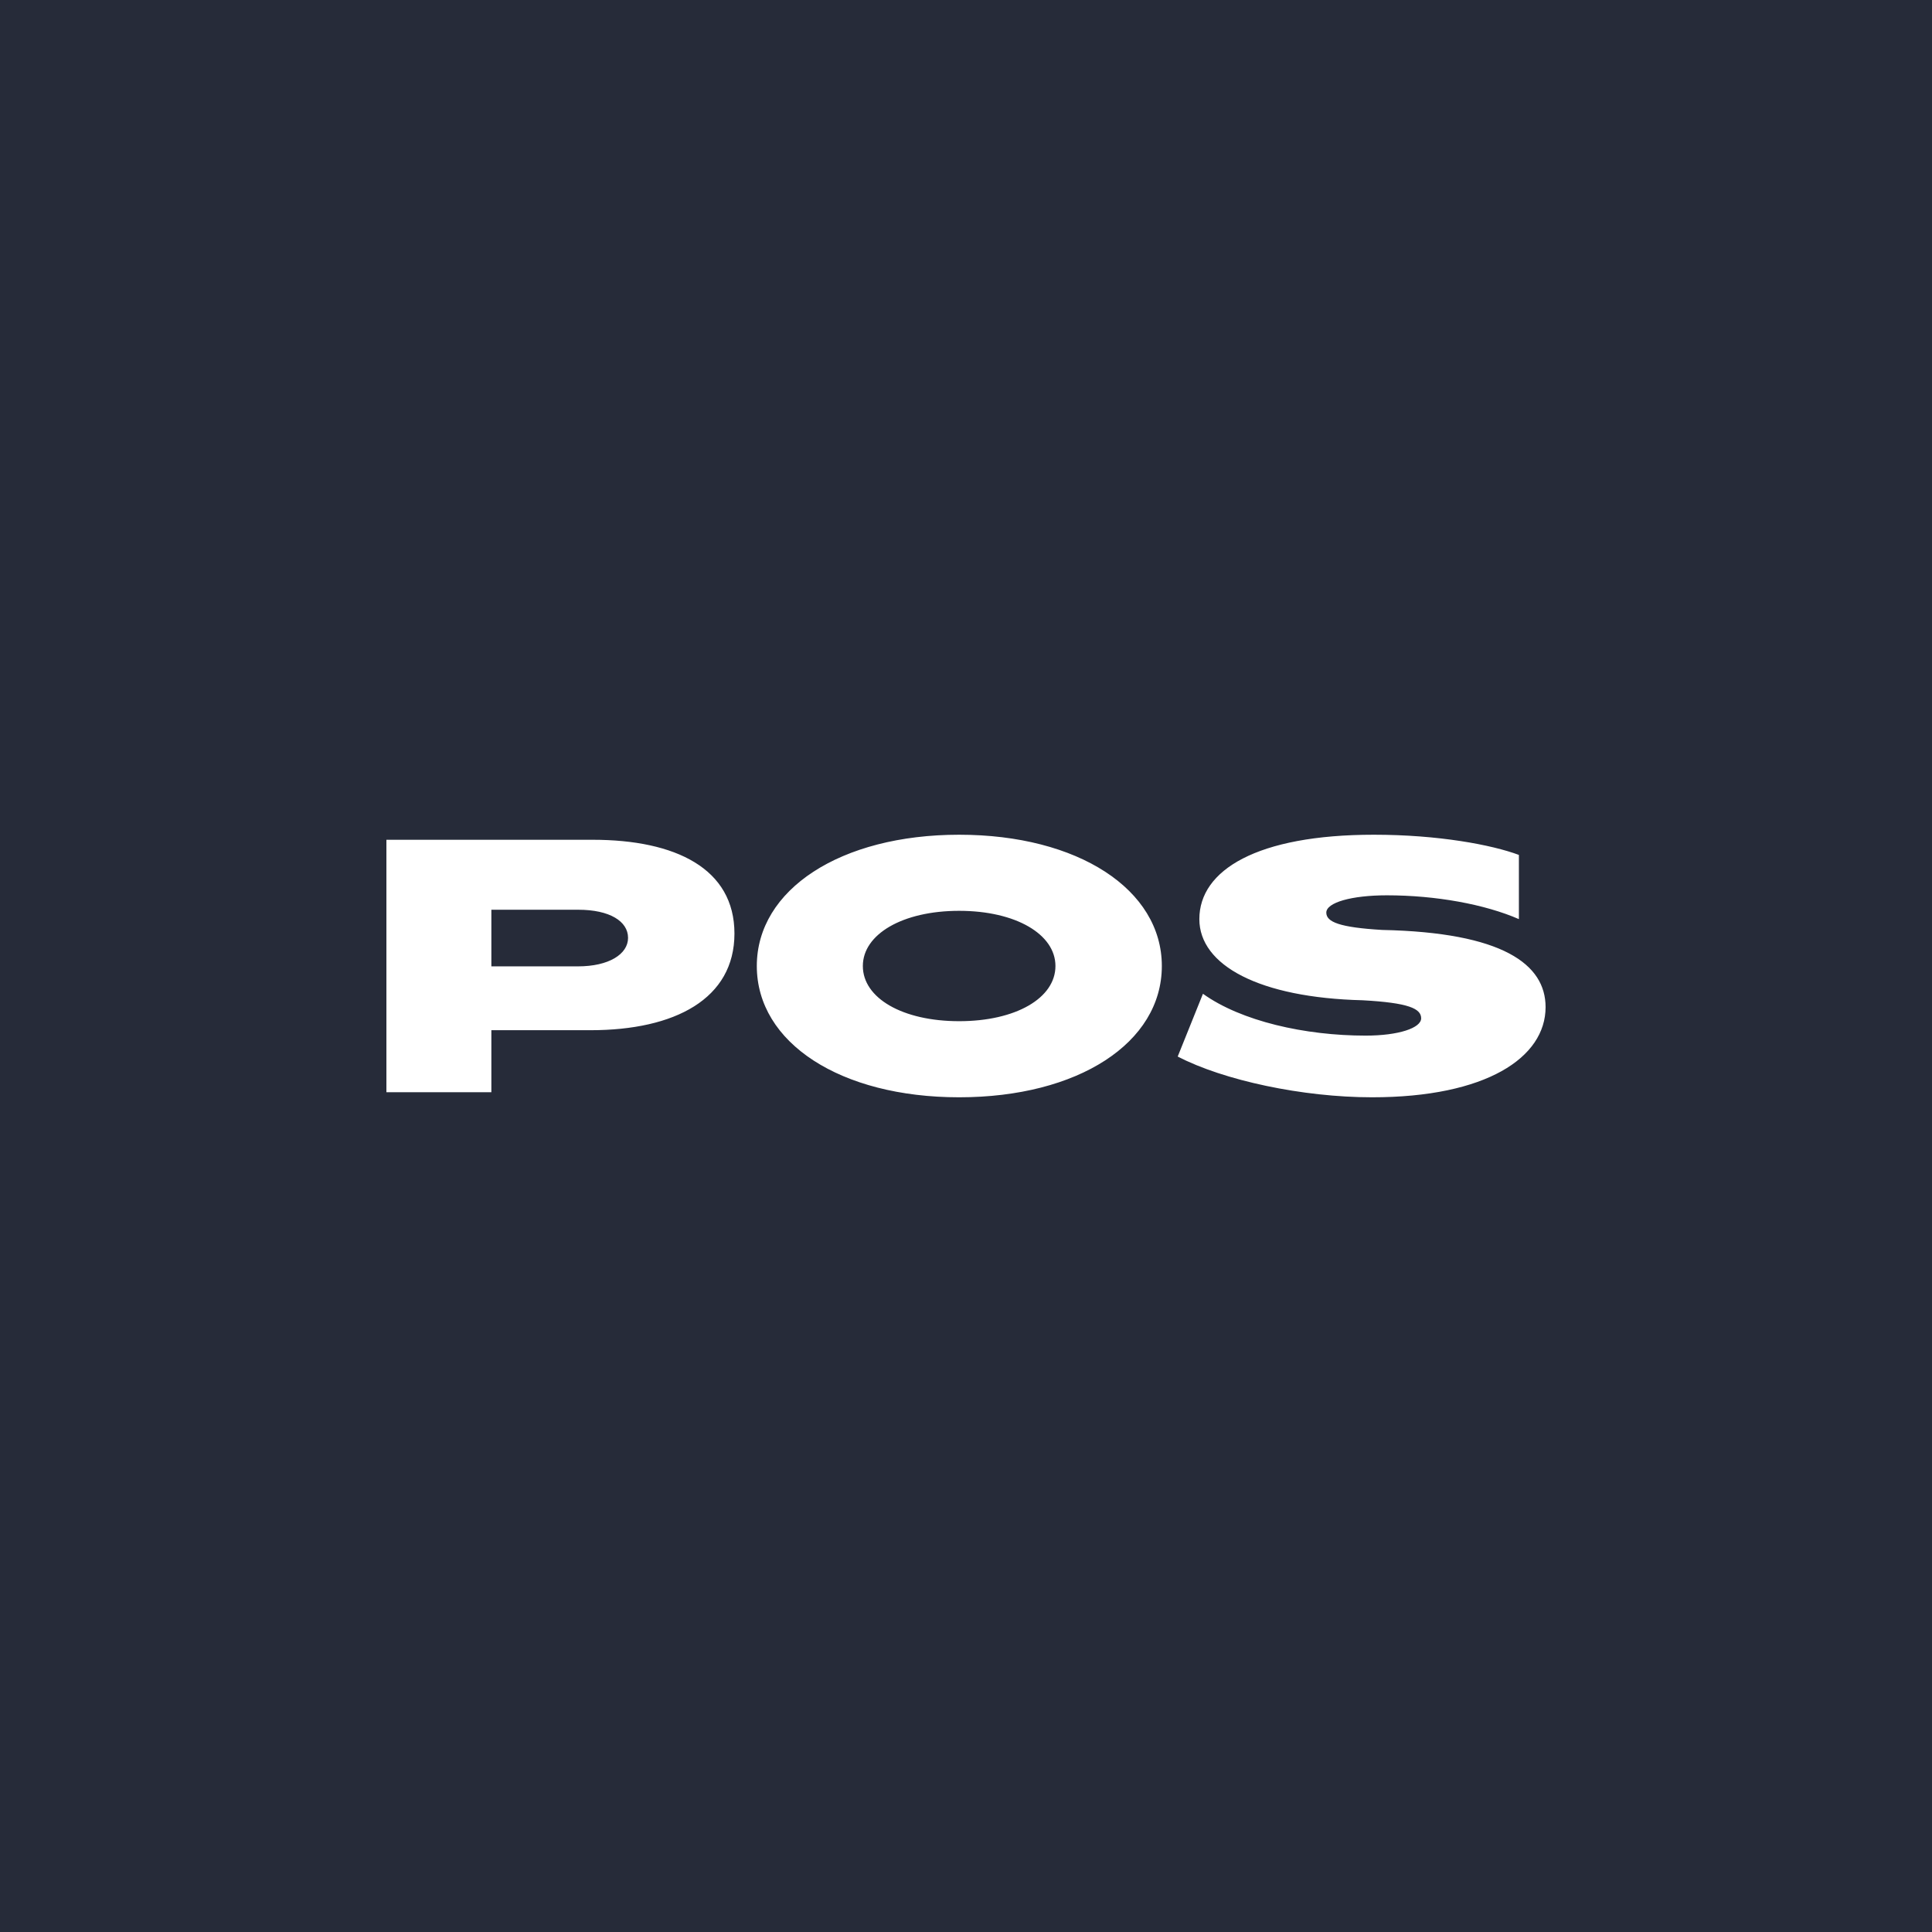
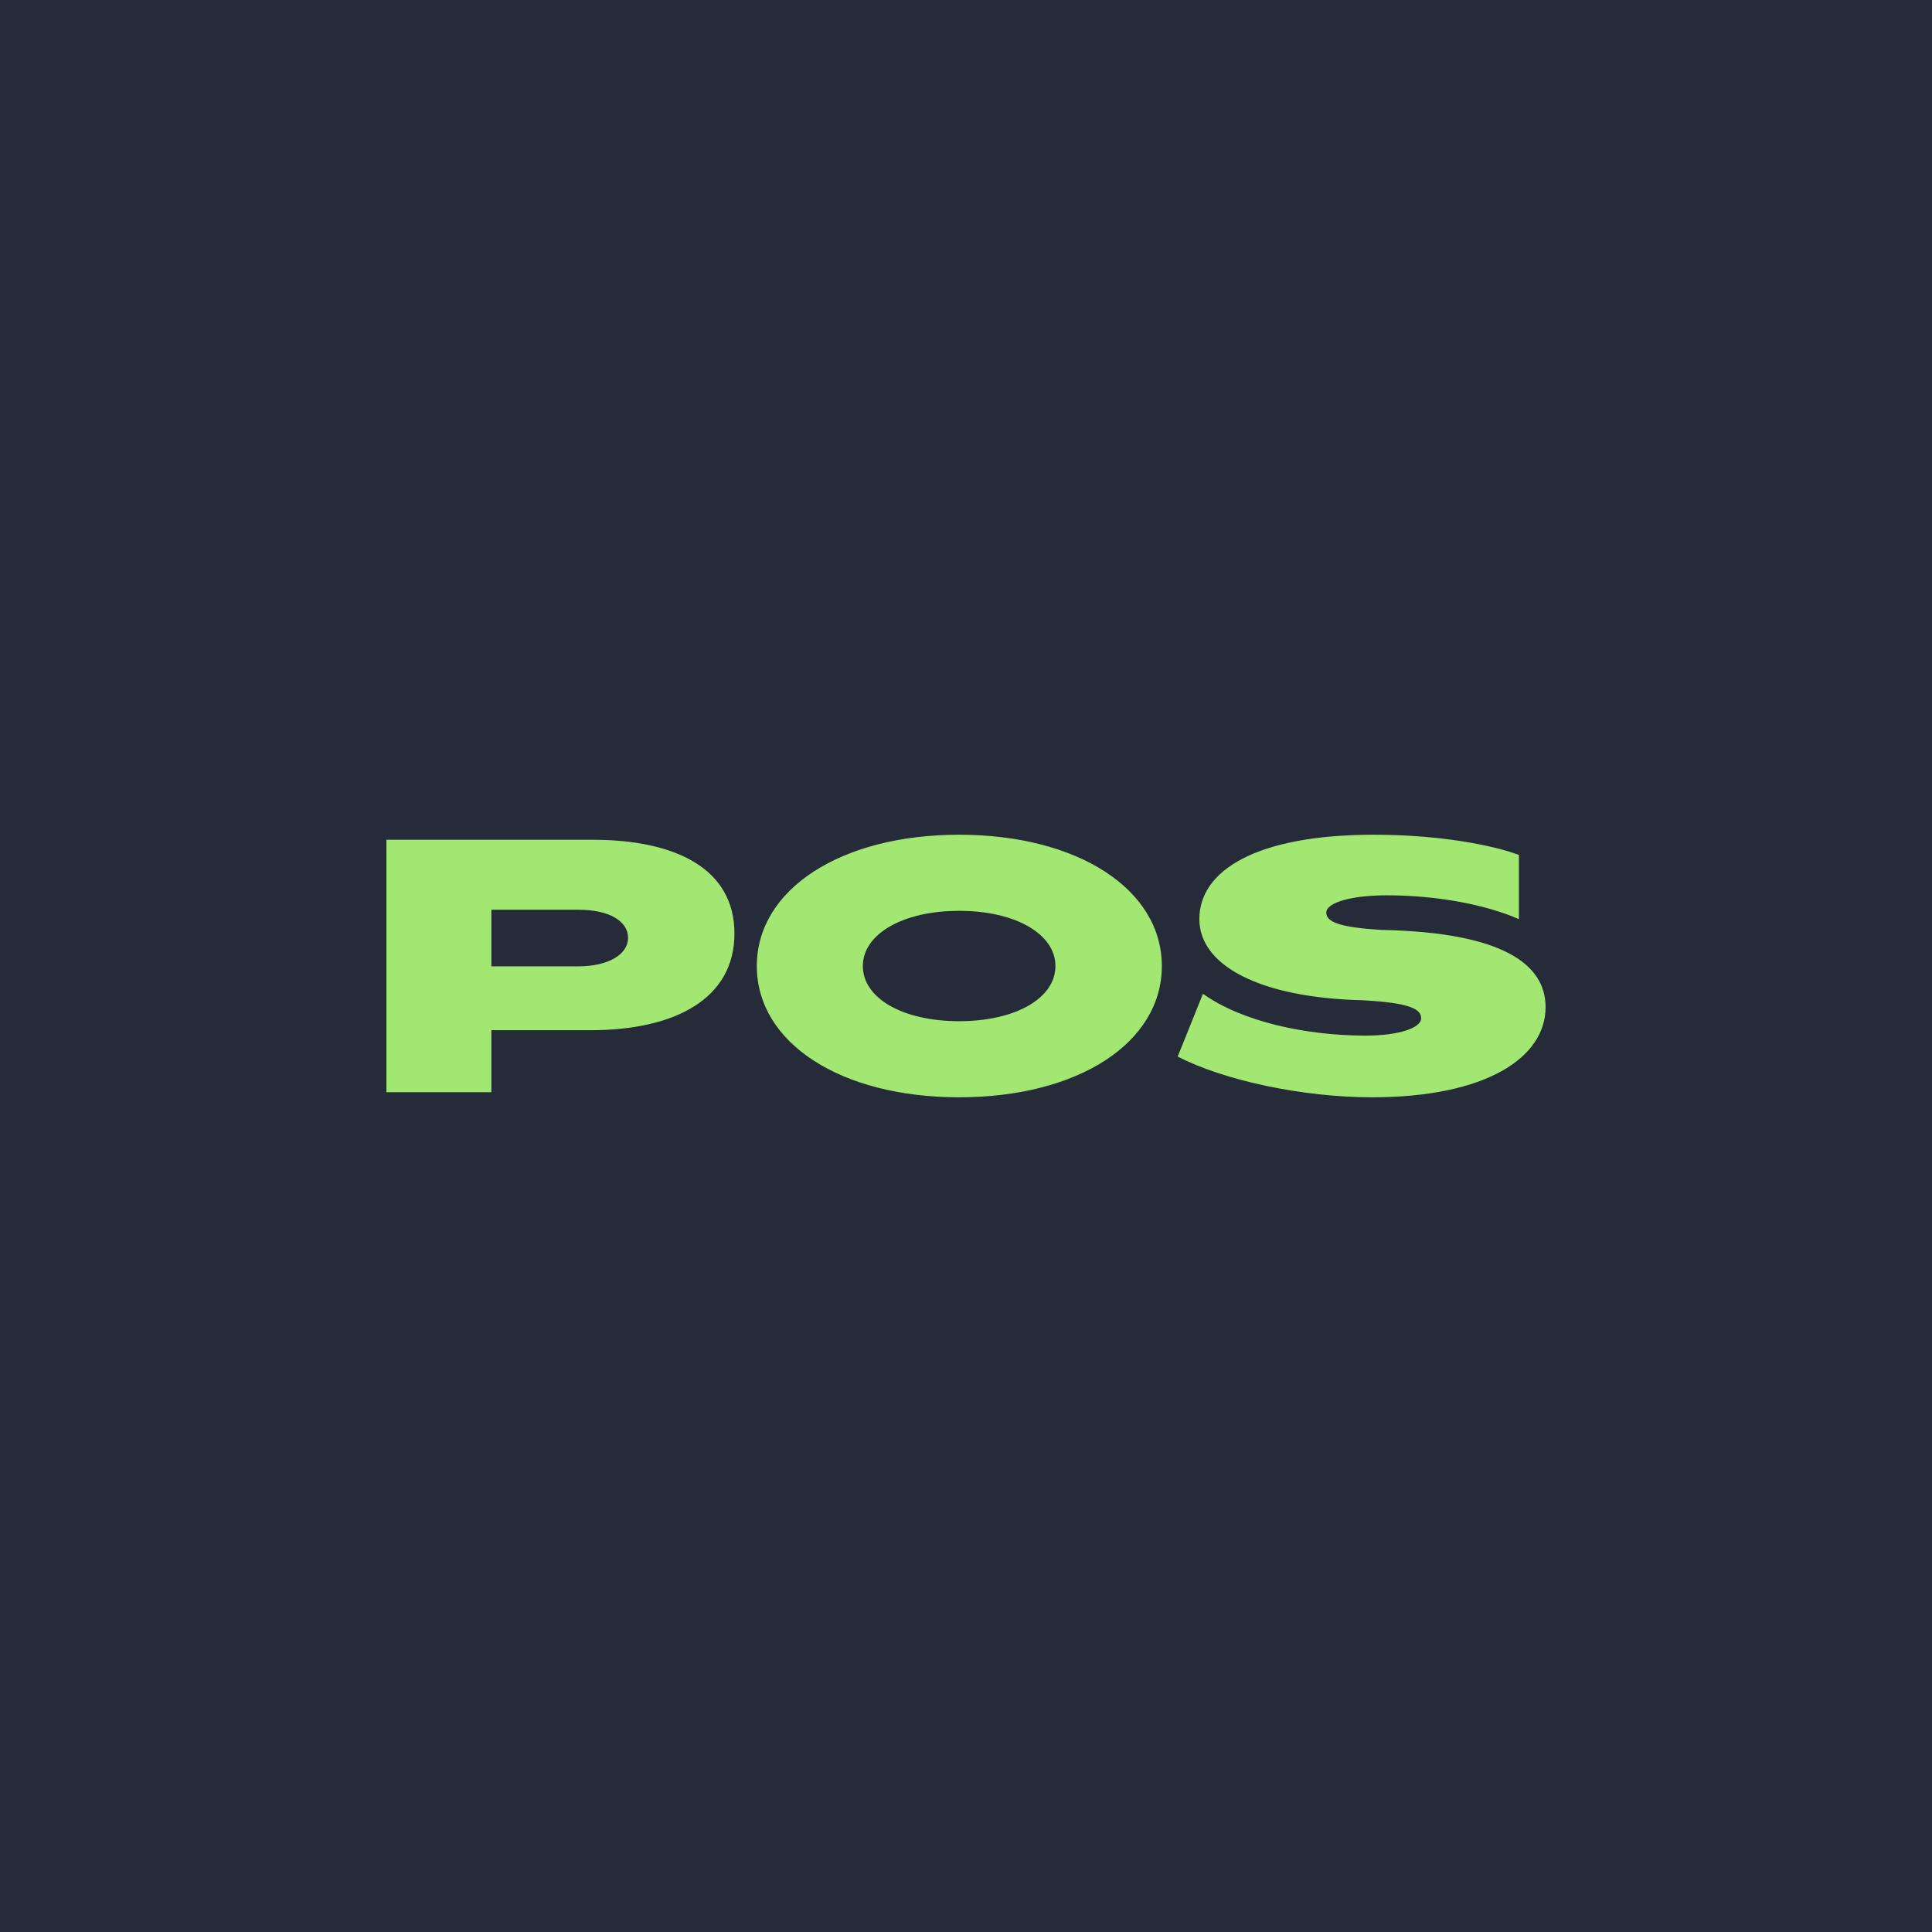
<svg xmlns="http://www.w3.org/2000/svg" viewBox="0 0 1024 1024">
  <rect width="1024" height="1024" fill="#262b39" />
-   <path transform="translate(192.57,578.91) scale(0.19116,-0.19116)" d="M64.0 0H355.0V172H630.0C864.0 172 1029.0 259 1029.0 440C1029.0 620 866.0 700 636.0 700H64.0ZM355.0 349V506H596.0C683.0 506 734.0 474 734.0 428C734.0 383 681.0 349 595.0 349ZM1652.0 -14C1982.0 -14 2214.0 137 2214.0 350C2214.0 562 1982.0 714 1652.0 714C1323.0 714 1091.0 562 1091.0 350C1091.0 137 1323.0 -14 1652.0 -14ZM1652.0 197C1495.0 197 1385.0 261 1385.0 350C1385.0 438 1495.0 503 1652.0 503C1809.0 503 1919.0 438 1919.0 350C1919.0 261 1809.0 197 1652.0 197ZM2797.0 -14C3113.0 -14 3278.0 96 3278.0 236C3278.0 355 3159.0 443 2825.0 450C2707.0 457 2670.0 472 2670.0 498C2670.0 526 2740.0 546 2838.0 546C2974.0 546 3110.0 521 3204.0 480V658C3129.0 686 2981.0 714 2802.0 714C2478.0 714 2318.0 616 2318.0 480C2318.0 352 2484.0 262 2771.0 255C2898.0 248 2933.0 232 2933.0 205C2933.0 178 2870.0 157 2779.0 157C2611.0 157 2434.0 197 2328.0 273L2258.0 99C2385.0 33 2604.0 -14 2797.0 -14Z" fill="#FFFFFF" />
+   <path transform="translate(192.57,578.91) scale(0.19116,-0.19116)" d="M64.0 0H355.0V172H630.0C864.0 172 1029.0 259 1029.0 440C1029.0 620 866.0 700 636.0 700H64.0ZM355.0 349V506H596.0C683.0 506 734.0 474 734.0 428C734.0 383 681.0 349 595.0 349ZM1652.0 -14C1982.0 -14 2214.0 137 2214.0 350C2214.0 562 1982.0 714 1652.0 714C1323.0 714 1091.0 562 1091.0 350C1091.0 137 1323.0 -14 1652.0 -14ZM1652.0 197C1495.0 197 1385.0 261 1385.0 350C1385.0 438 1495.0 503 1652.0 503C1809.0 503 1919.0 438 1919.0 350C1919.0 261 1809.0 197 1652.0 197ZM2797.0 -14C3113.0 -14 3278.0 96 3278.0 236C3278.0 355 3159.0 443 2825.0 450C2707.0 457 2670.0 472 2670.0 498C2670.0 526 2740.0 546 2838.0 546C2974.0 546 3110.0 521 3204.0 480V658C3129.0 686 2981.0 714 2802.0 714C2478.0 714 2318.0 616 2318.0 480C2318.0 352 2484.0 262 2771.0 255C2898.0 248 2933.0 232 2933.0 205C2933.0 178 2870.0 157 2779.0 157C2611.0 157 2434.0 197 2328.0 273L2258.0 99C2385.0 33 2604.0 -14 2797.0 -14Z" fill="#A2E771" />
</svg>
